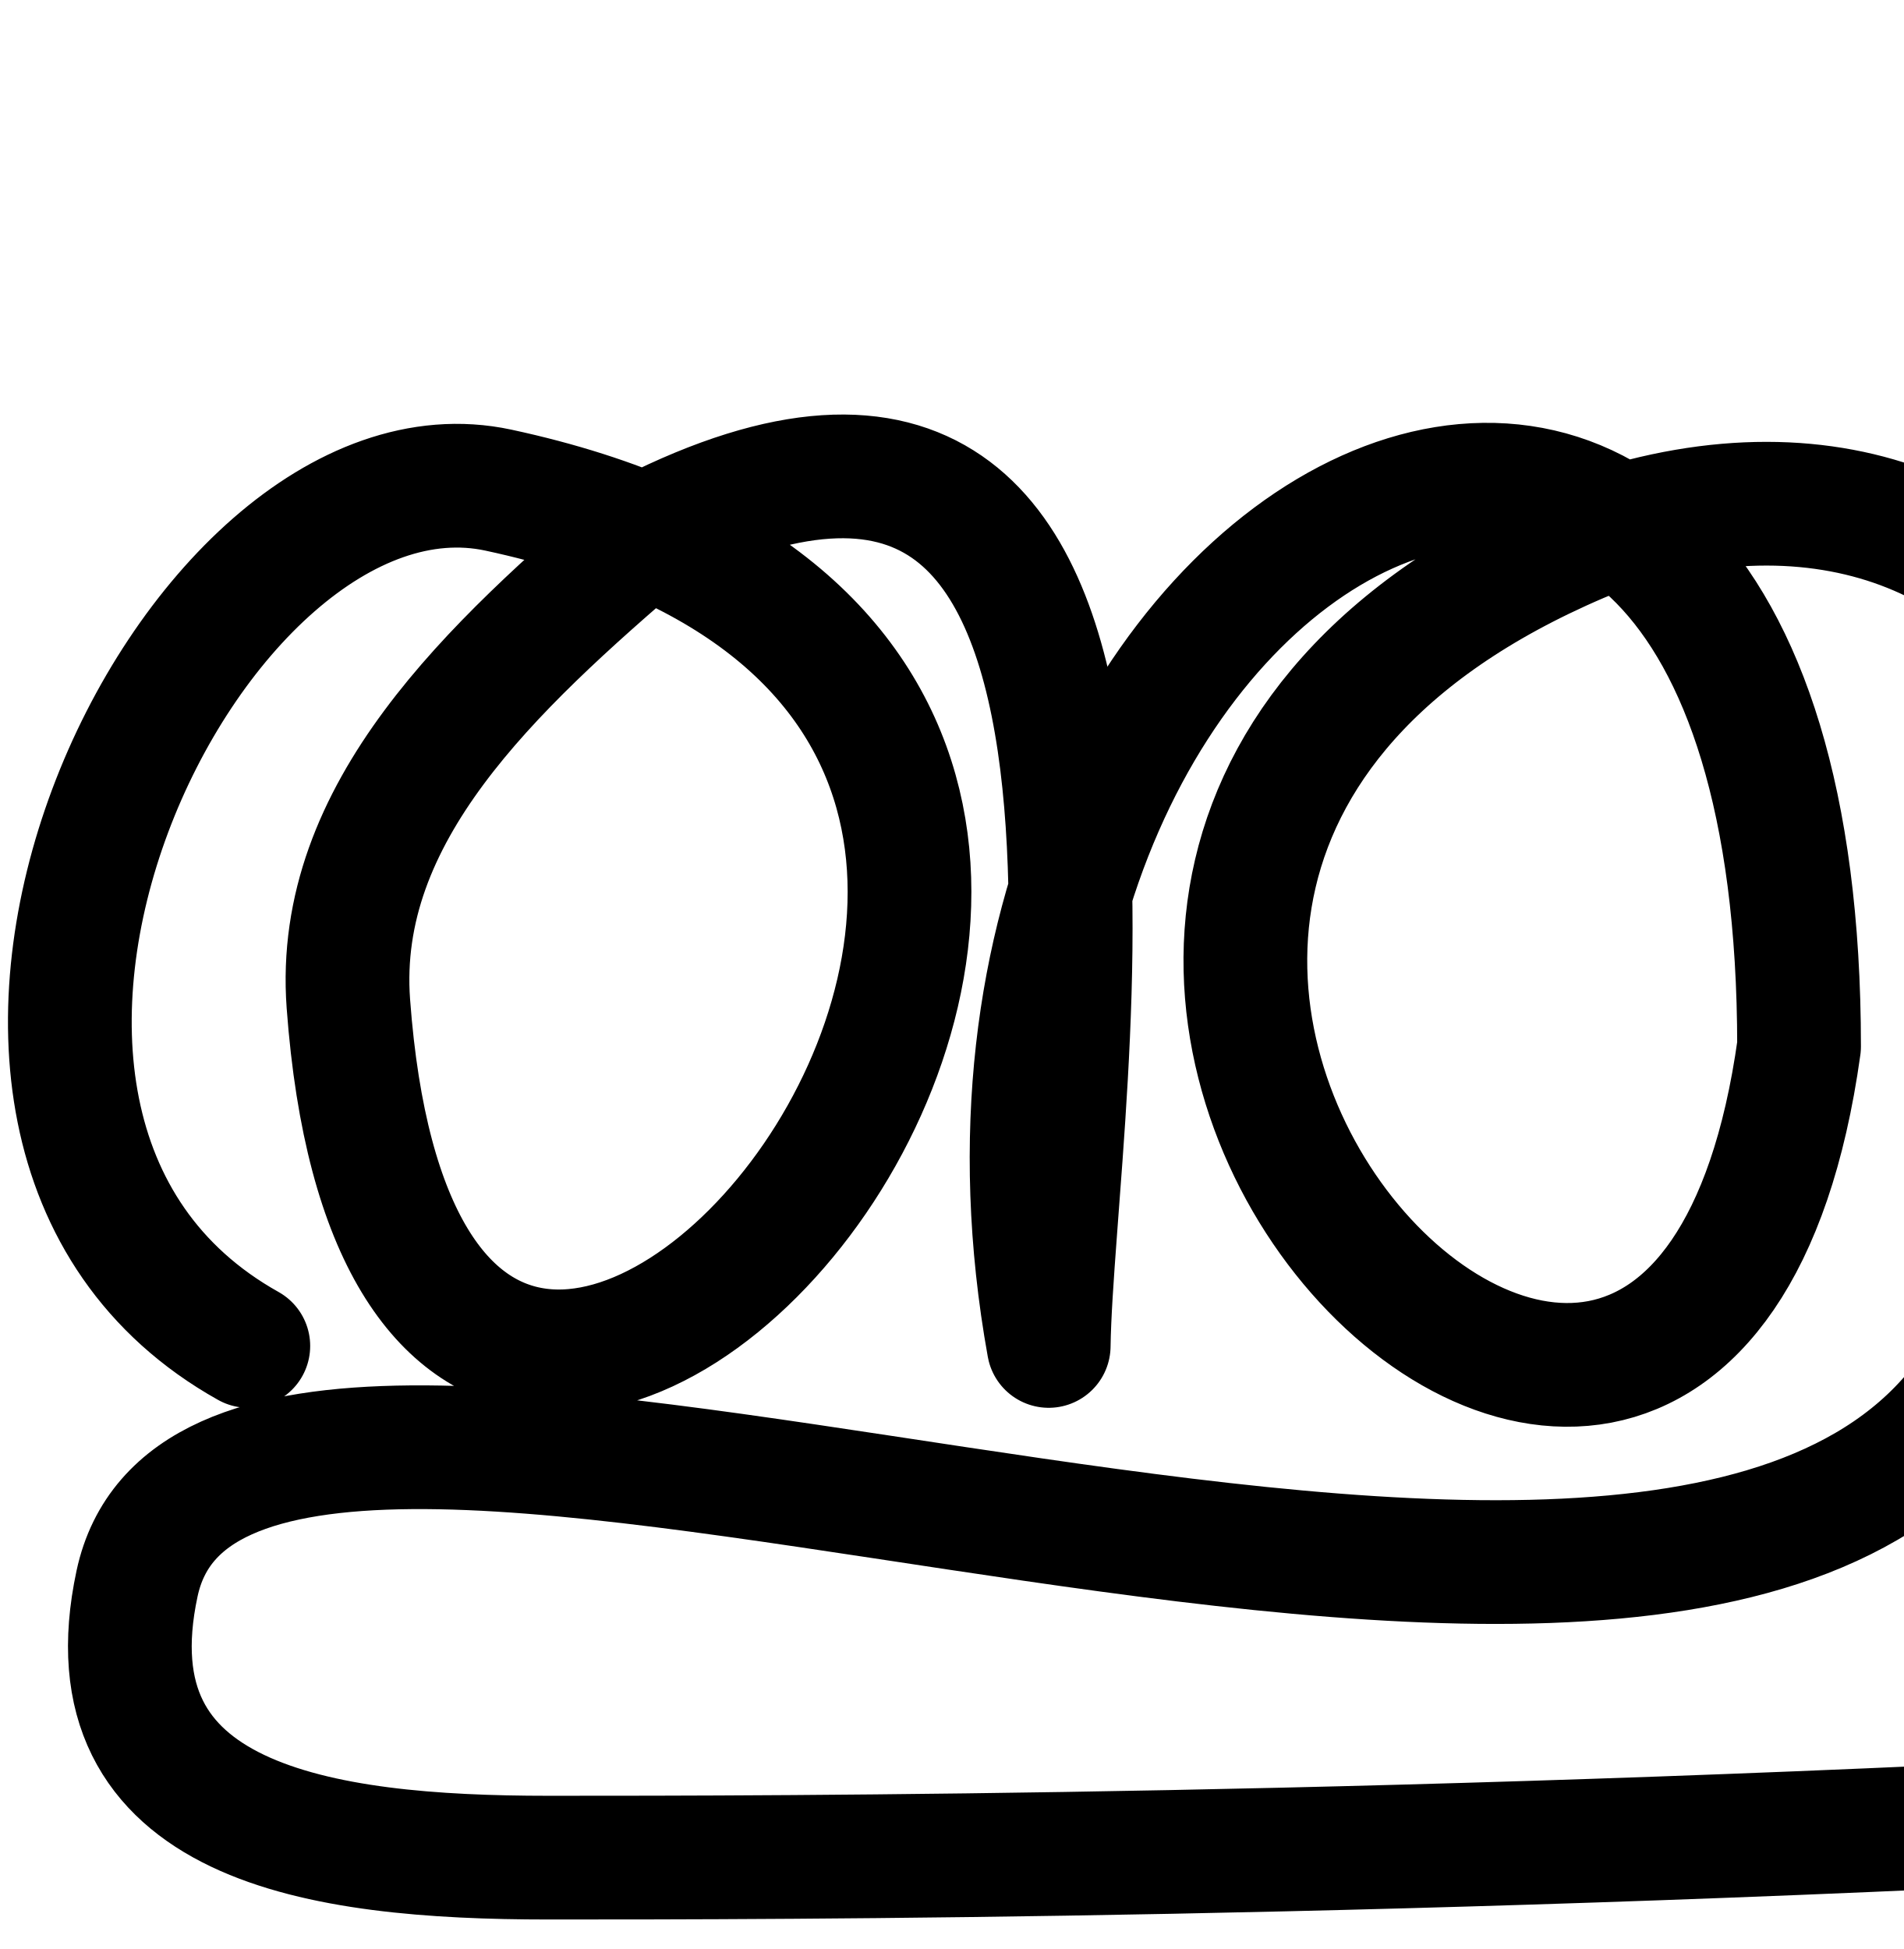
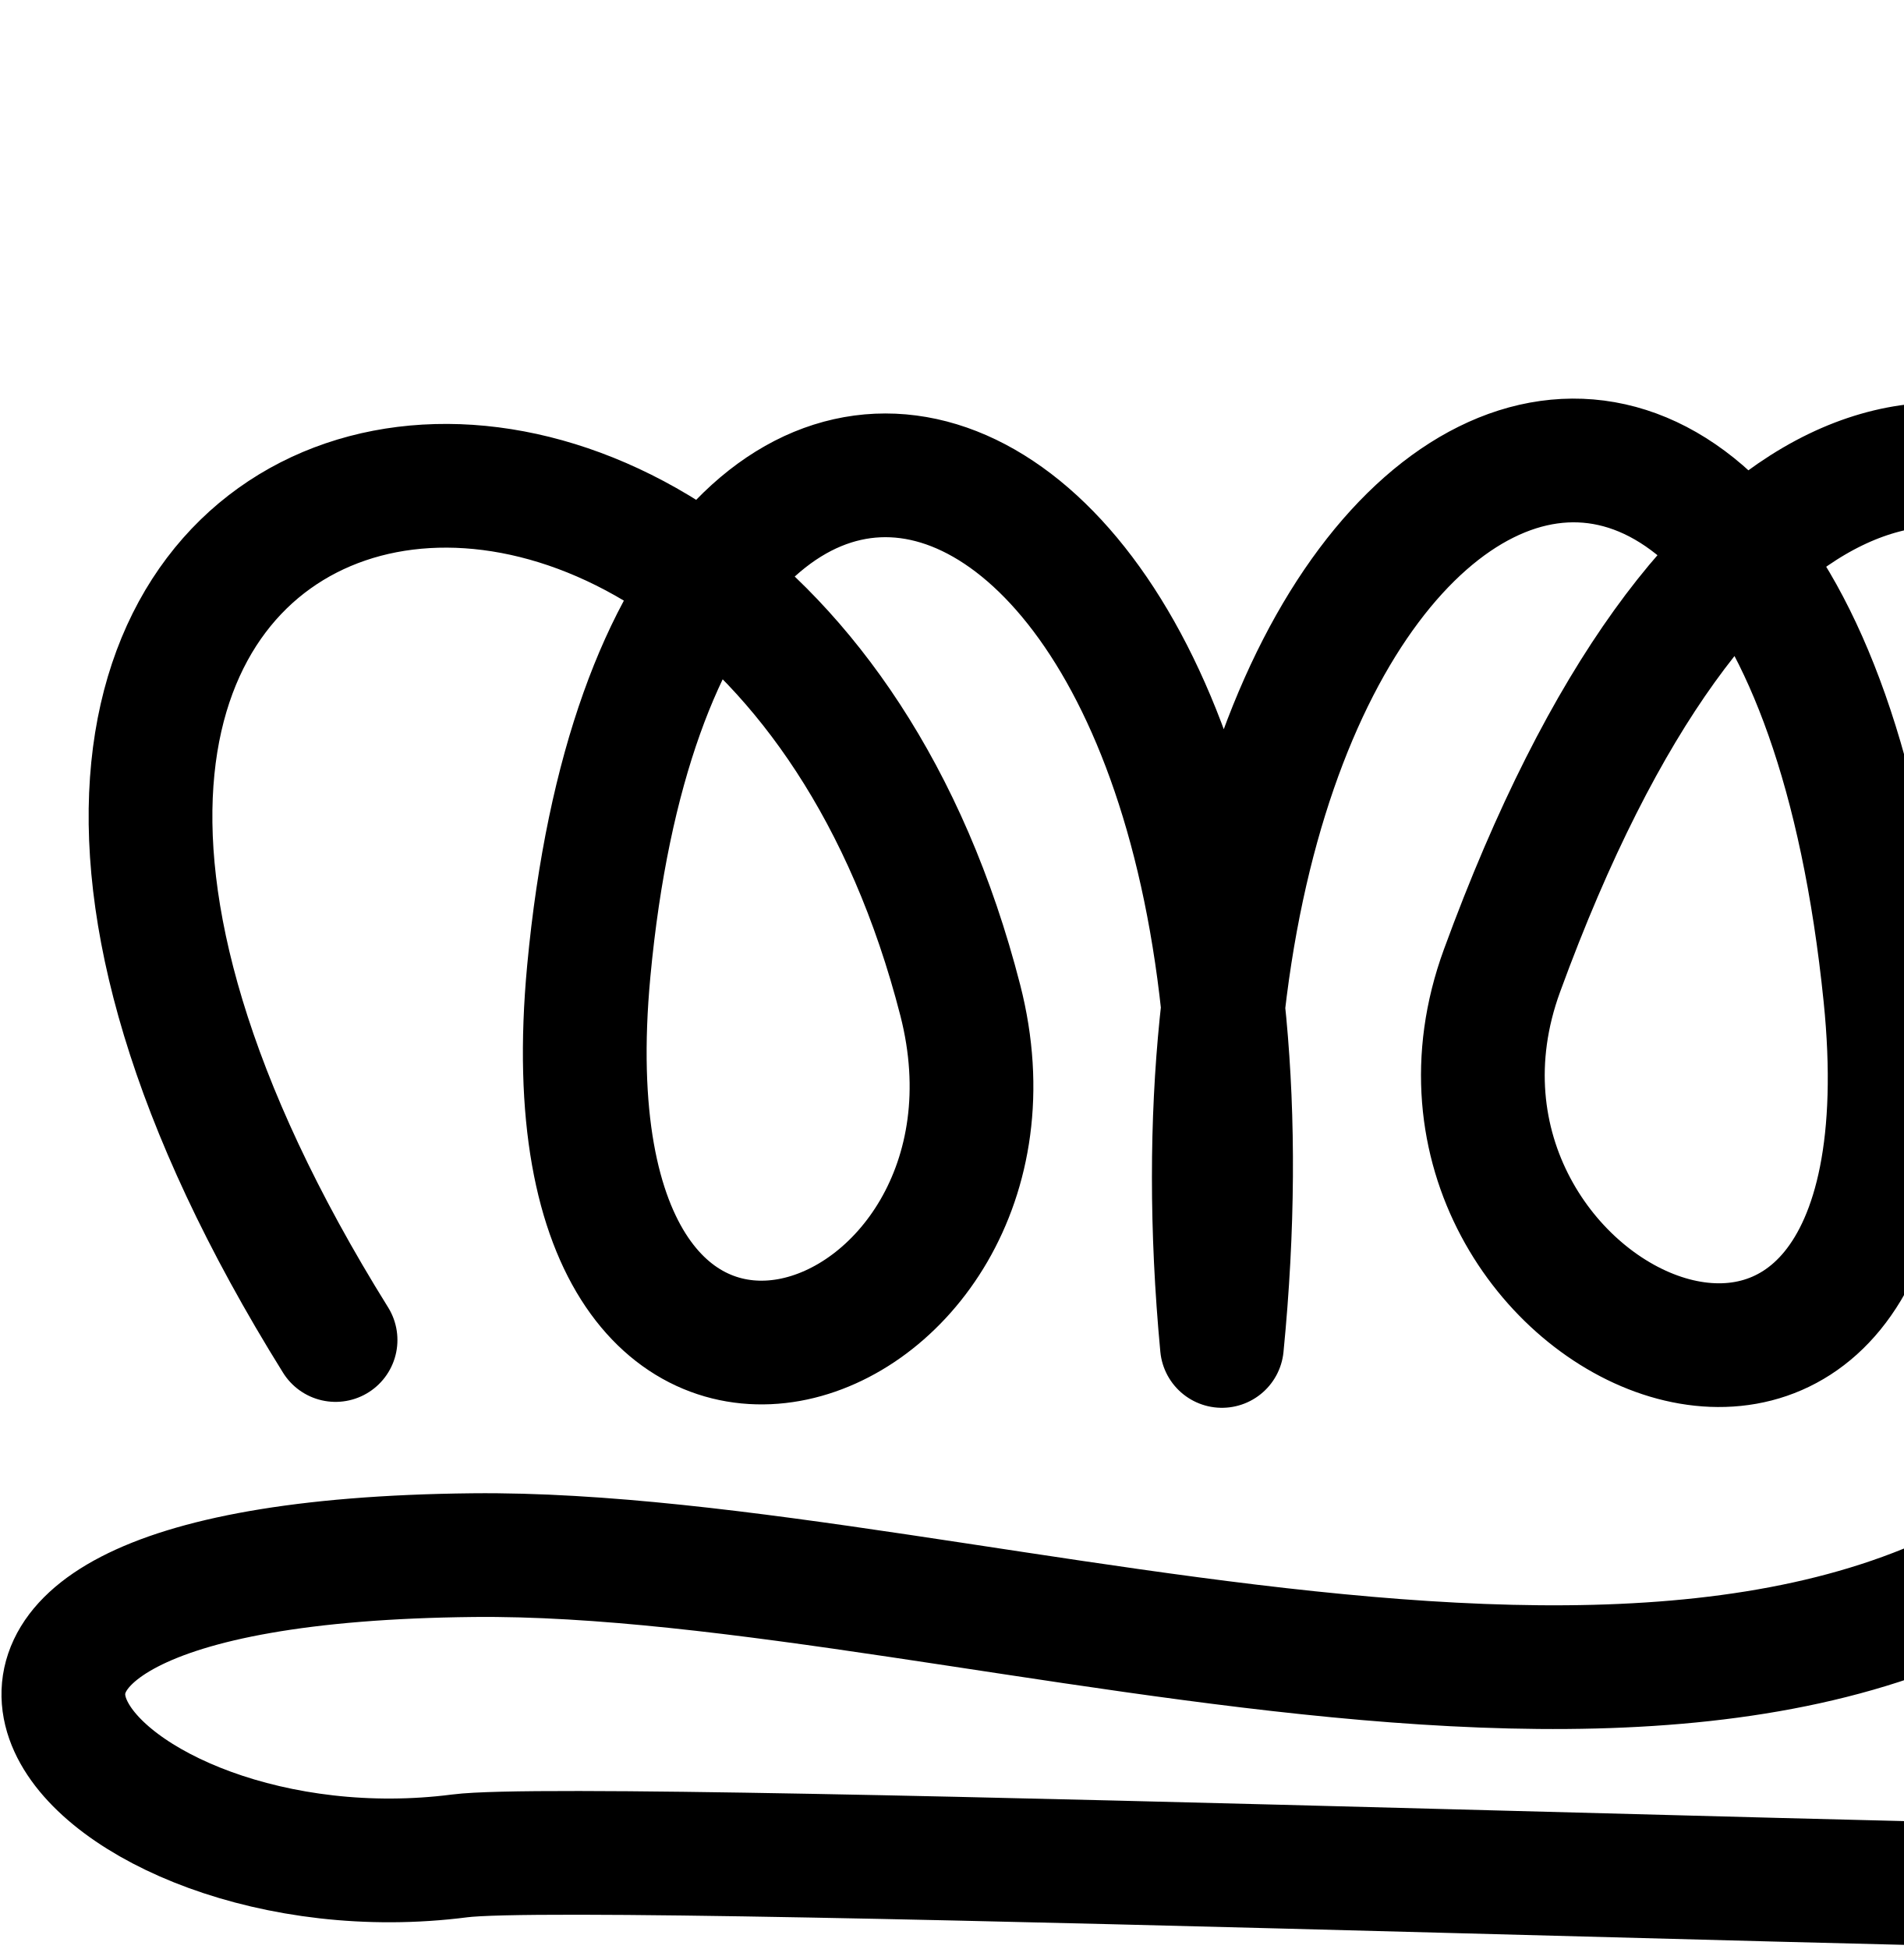
- <svg xmlns="http://www.w3.org/2000/svg" version="1.1" id="svg2992" height="2048" width="2000">
+ <svg xmlns="http://www.w3.org/2000/svg" width="2000" height="2048" id="svg2992" version="1.1">
  <defs id="defs5498">
    </defs>
  <g id="layer1" transform="translate(0,1048)">
-     <path style="fill:none;stroke:#000000;stroke-width:130;stroke-linecap:round;stroke-linejoin:round;stroke-miterlimit:4;stroke-dasharray:none;stroke-opacity:1;stroke-dashoffset:0" d="M 260.9,366.312 C -151.703,135.478 198.961,-602.853 523.696,-532.964 1547.927,-312.531 438.672,995.776 366.018,6.602 351.282,-194.032 515.67,-346.068 681.374,-488 1267.024,-784.084 1105.517,109.545 1101.848,366.312 942.759,-516.48 1890.237,-982.602 1890.237,51.566 1769.81,917.241 786.492,-128.29 1680,-488 2178.731,-655.777 2465.1,-105.379 2064,424 1707.982,893.88 235.074,190.99 144,616 89.839,868.75 336,904 576,904 c 240,0 912,0 1776,-48" id="path3937" />
+     <path style="fill:none;stroke:#000000;stroke-width:130;stroke-linecap:round;stroke-linejoin:round;stroke-miterlimit:4;stroke-dasharray:none;stroke-opacity:1" d="M 352.565,360.082 C -271.095,-641.345 785.445,-868.06 1008.947,3.079 1106.854,384.69 561.37,583.805 618.619,-27.663 699.12,-887.502 1382,-632 1283.848,366.312 1190.954,-621.851 1884.633,-943.433 1980.724,-1.936 2044.05,618.531 1442.028,344.211 1578.093,-27.983 2006.568,-1200.041 2709.437,-162.239 2254.581,474.41 1882.892,918.144 1029.354,580.681 496.85,586.125 -224.711,593.501 96,952 483.115,902.16 625.936,883.772 2448,952 2462.865,935.15" id="path3937" />
  </g>
</svg>
